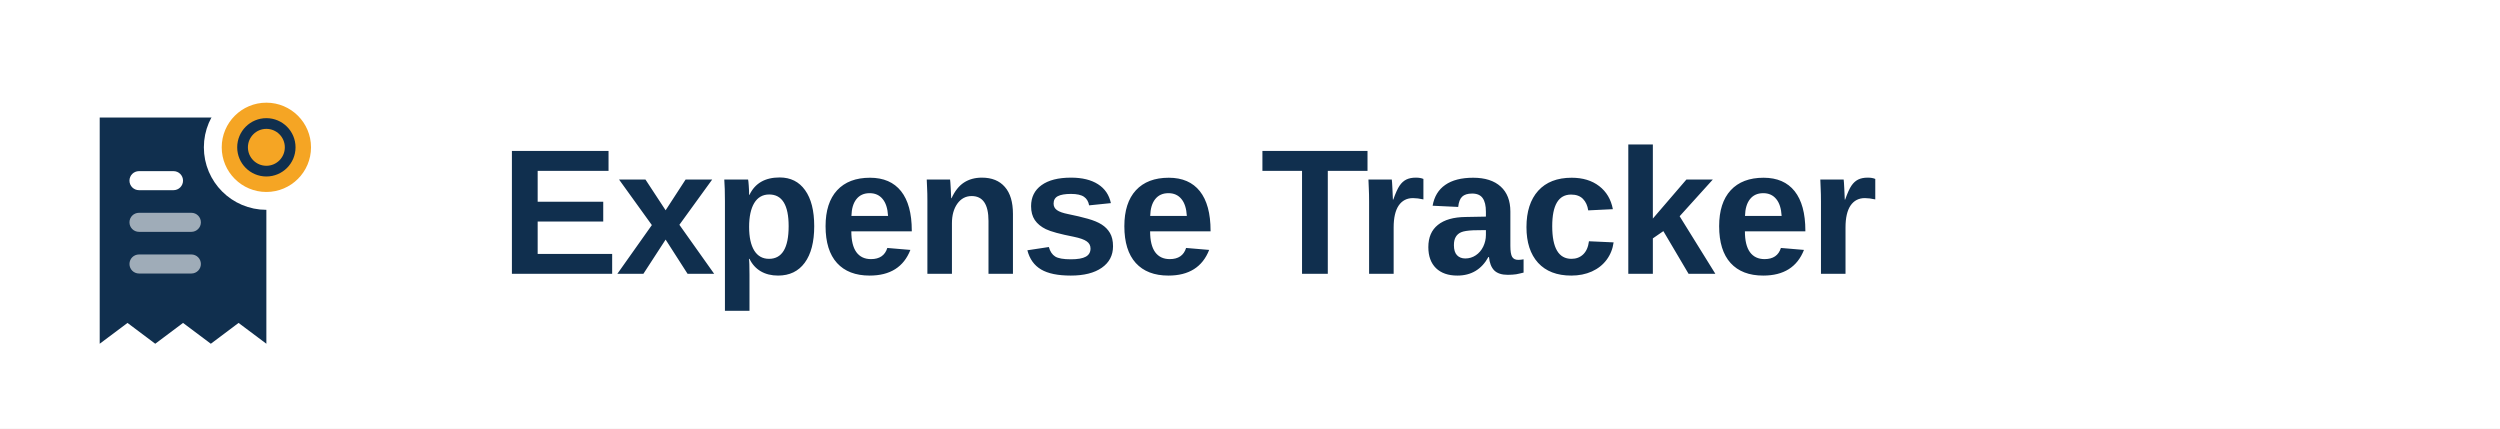
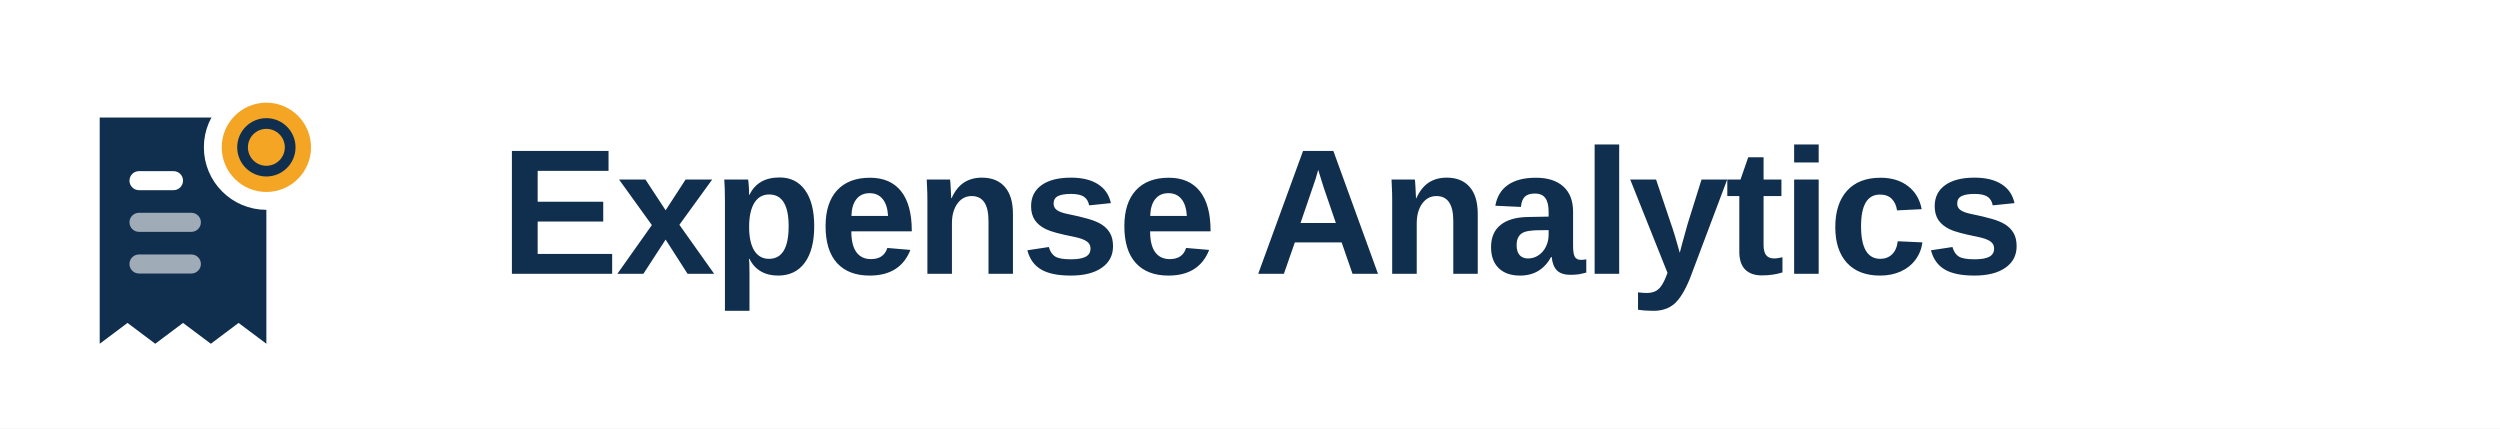
<svg xmlns="http://www.w3.org/2000/svg" viewBox="0 0 420 72" width="840" height="144">
  <rect width="420" height="72" fill="#FFFFFF" />
  <g transform="translate(4 4)">
    <rect width="64" height="64" rx="16" fill="#FFFFFF" />
    <g transform="translate(-5.25 3.75)">
      <path d="M18 12H46V50L41.33 46.5L36.67 50L32 46.5L27.33 50L22.67 46.5L18 50Z" fill="#102f4e" />
      <rect x="23" y="21" width="9" height="3.2" rx="1.6" fill="#FFFFFF" />
      <rect x="23" y="28" width="12" height="3.2" rx="1.6" fill="#FFFFFF" opacity=".6" />
      <rect x="23" y="35" width="12" height="3.2" rx="1.6" fill="#FFFFFF" opacity=".6" />
      <circle cx="46" cy="17" r="9" fill="#F5A524" stroke="#FFFFFF" stroke-width="3" />
      <circle cx="46" cy="17" r="4" fill="none" stroke="#102f4e" stroke-width="1.8" />
    </g>
  </g>
-   <text x="84" y="46" font-family="'Segoe UI','Helvetica Neue',Arial,sans-serif" font-size="30" font-weight="700" letter-spacing="-0.5" fill="#102f4e">Expense Tracker</text>
+   <text x="84" y="46" font-family="'Segoe UI','Helvetica Neue',Arial,sans-serif" font-size="30" font-weight="700" letter-spacing="-0.5" fill="#102f4e">Expense Analytics</text>
</svg>
